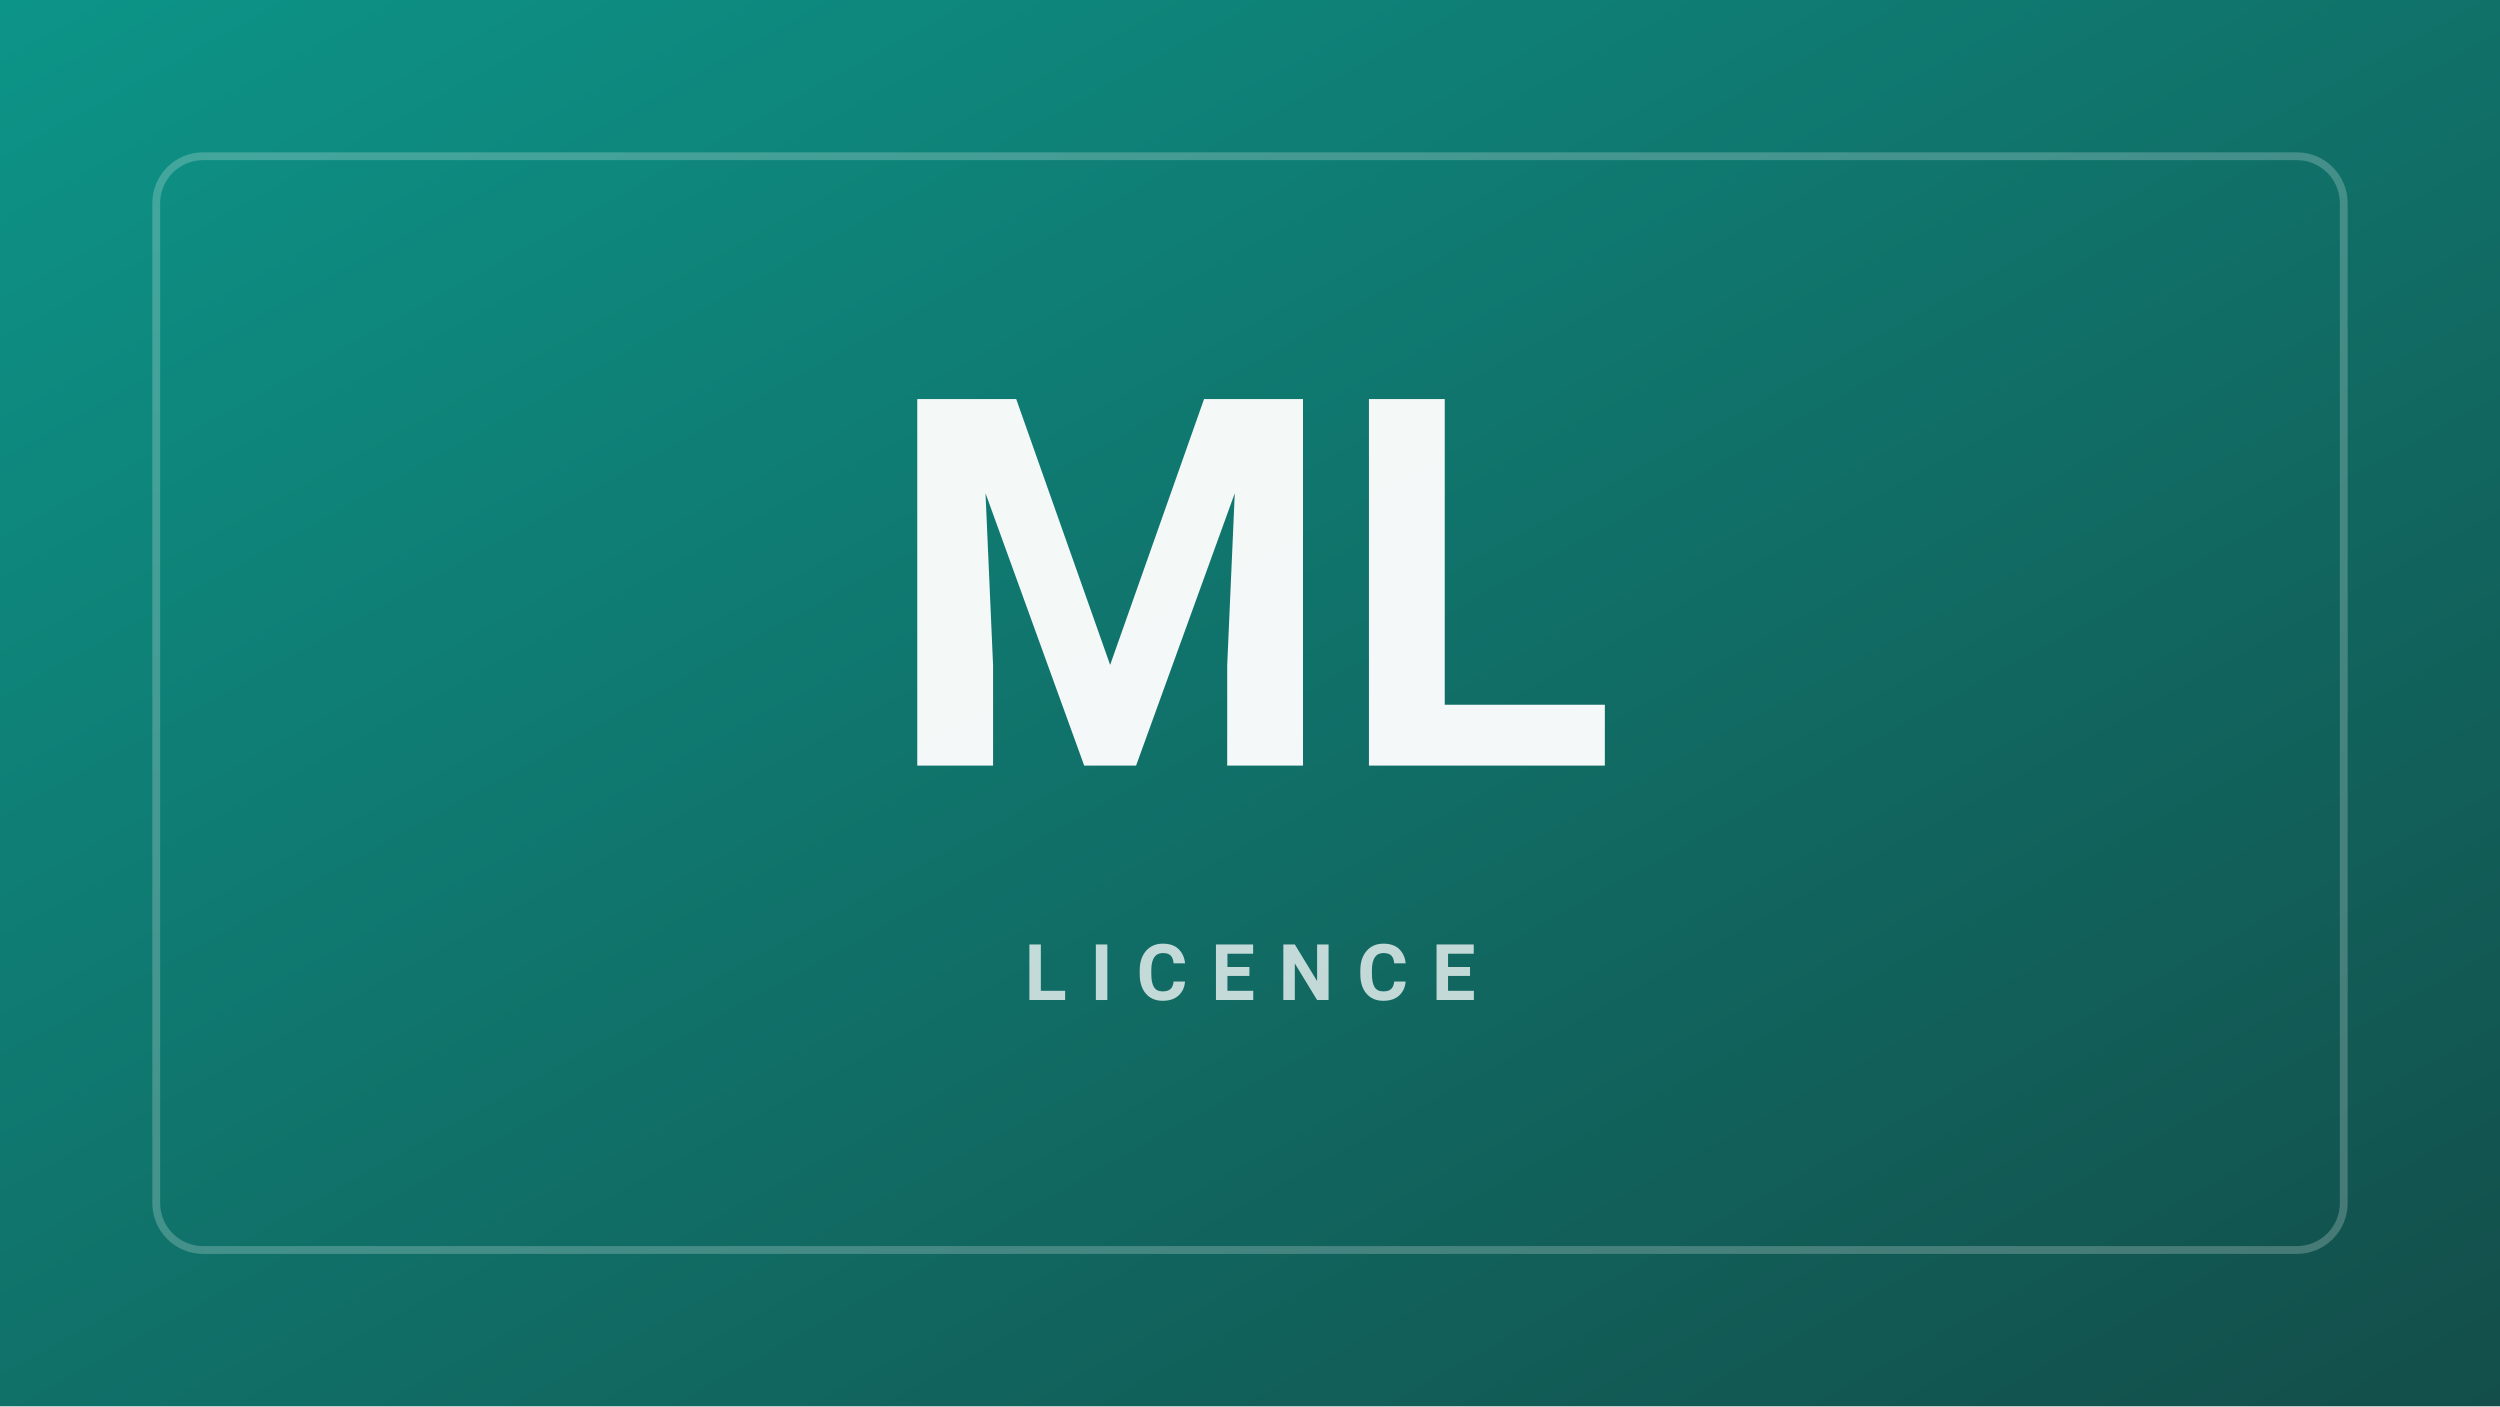
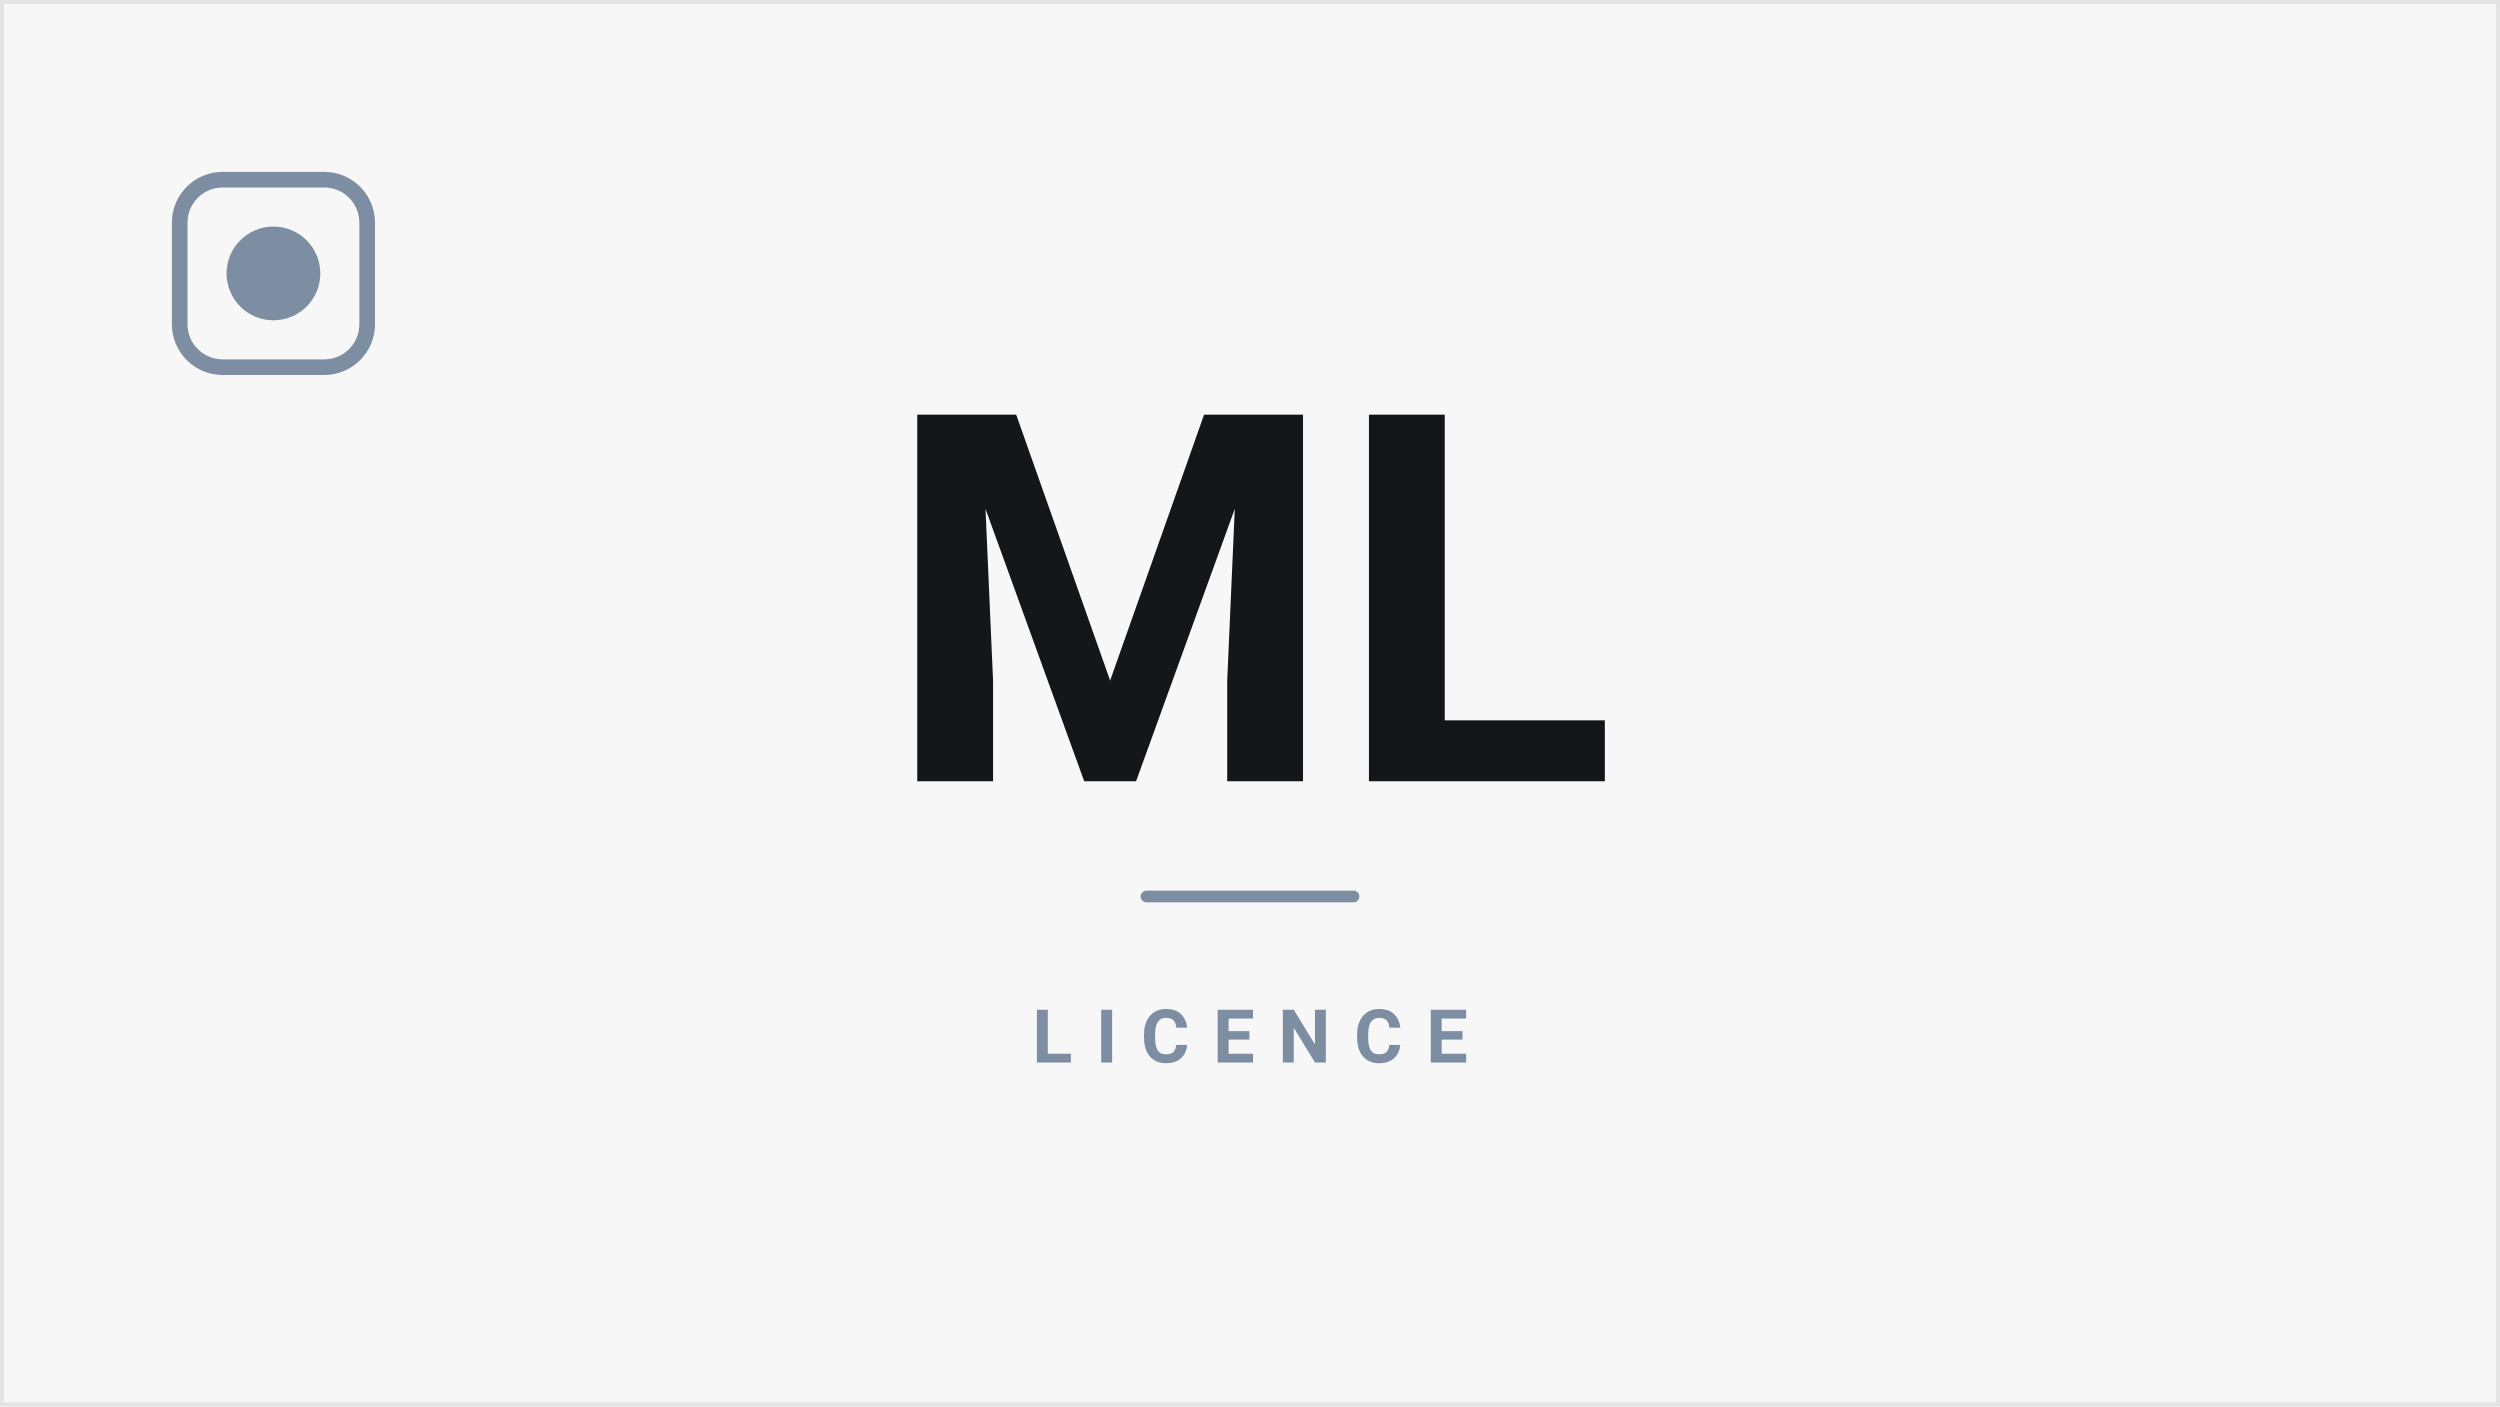
<svg xmlns="http://www.w3.org/2000/svg" viewBox="0 0 640 360" width="640" height="360">
-   <defs>
-     <linearGradient id="bg" x1="0" y1="0" x2="1" y2="1">
-       <stop offset="0" stop-color="#0d9488" />
-       <stop offset="1" stop-color="#134e4a" />
-     </linearGradient>
-   </defs>
-   <rect width="640" height="360" fill="url(#bg)" />
-   <rect x="40" y="40" width="560" height="280" rx="12" fill="none" stroke="#ffffff" stroke-opacity="0.22" stroke-width="2" />
-   <text x="320" y="196" text-anchor="middle" font-family="ui-sans-serif, system-ui, -apple-system, 'Segoe UI', Roboto, 'Helvetica Neue', Arial, sans-serif" font-size="132" font-weight="700" fill="#ffffff" fill-opacity="0.95">ML</text>
-   <text x="320" y="256" text-anchor="middle" font-family="ui-sans-serif, system-ui, -apple-system, 'Segoe UI', Roboto, 'Helvetica Neue', Arial, sans-serif" font-size="20" font-weight="600" letter-spacing="6" fill="#ffffff" fill-opacity="0.75">LICENCE</text>
+   <rect width="640" height="360" fill="#f7f7f7" />
+   <rect x="0.5" y="0.5" width="639" height="359" fill="none" stroke="#e4e4e4" />
+   <g transform="translate(44 44)">
+     <rect x="2" y="2" width="48" height="48" rx="11" fill="none" stroke="#7d8ea2" stroke-width="4" />
+     <circle cx="26" cy="26" r="12" fill="#7d8ea2" />
+   </g>
+   <text x="320" y="200" text-anchor="middle" font-family="ui-sans-serif, system-ui, -apple-system, 'Segoe UI', Roboto, 'Helvetica Neue', Arial, sans-serif" font-size="132" font-weight="700" fill="#151619">ML</text>
+   <rect x="292" y="228" width="56" height="3" rx="1.5" fill="#7d8ea2" />
+   <text x="320" y="272" text-anchor="middle" font-family="ui-sans-serif, system-ui, -apple-system, 'Segoe UI', Roboto, 'Helvetica Neue', Arial, sans-serif" font-size="19" font-weight="600" letter-spacing="6" fill="#7d8ea2">LICENCE</text>
</svg>
